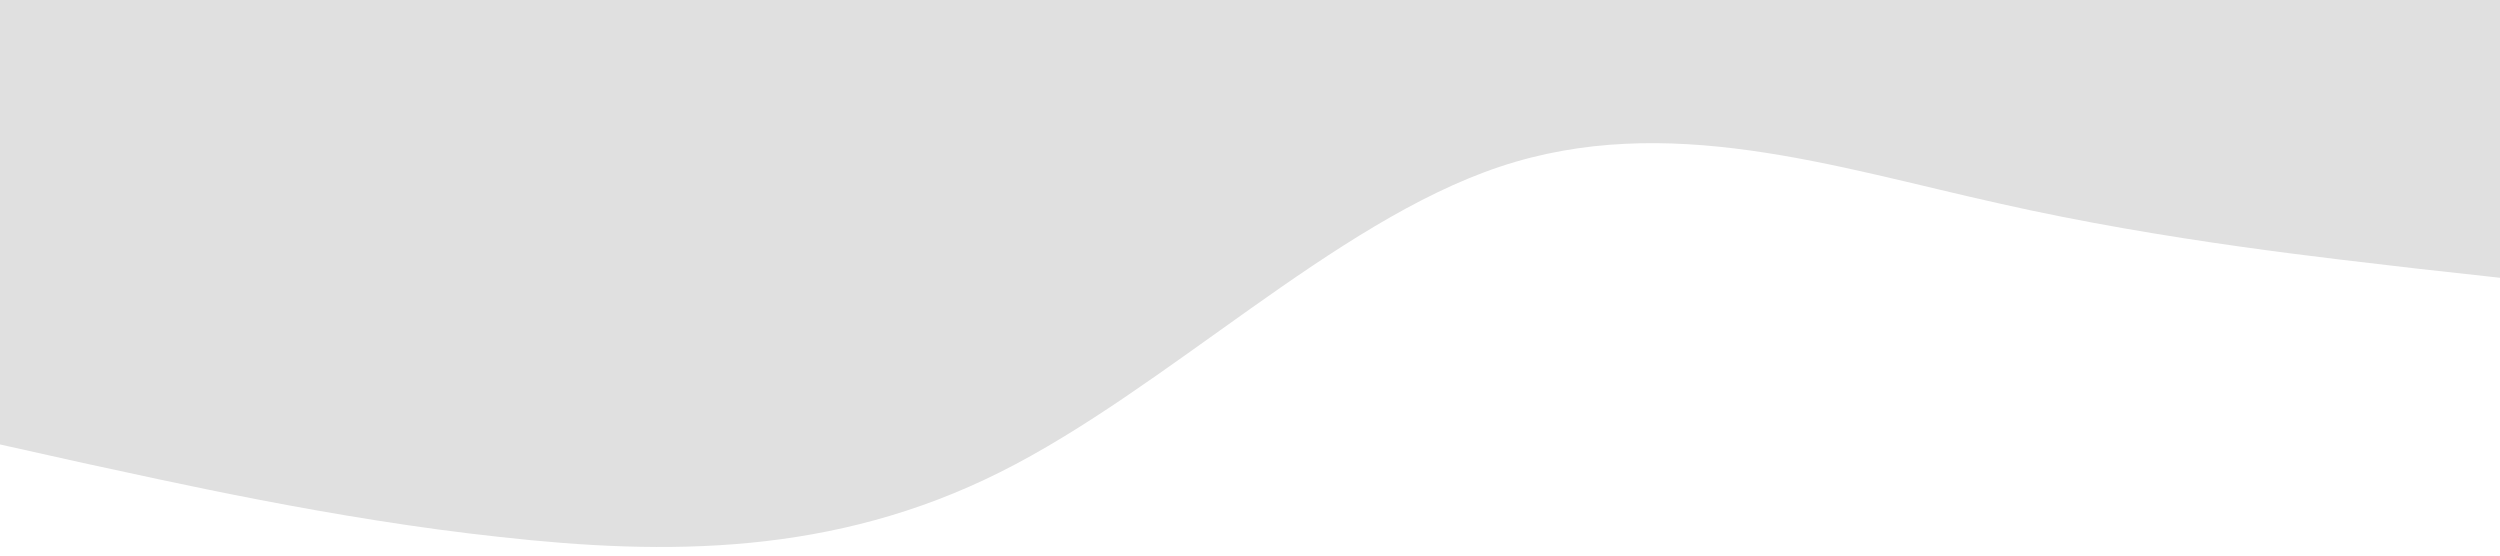
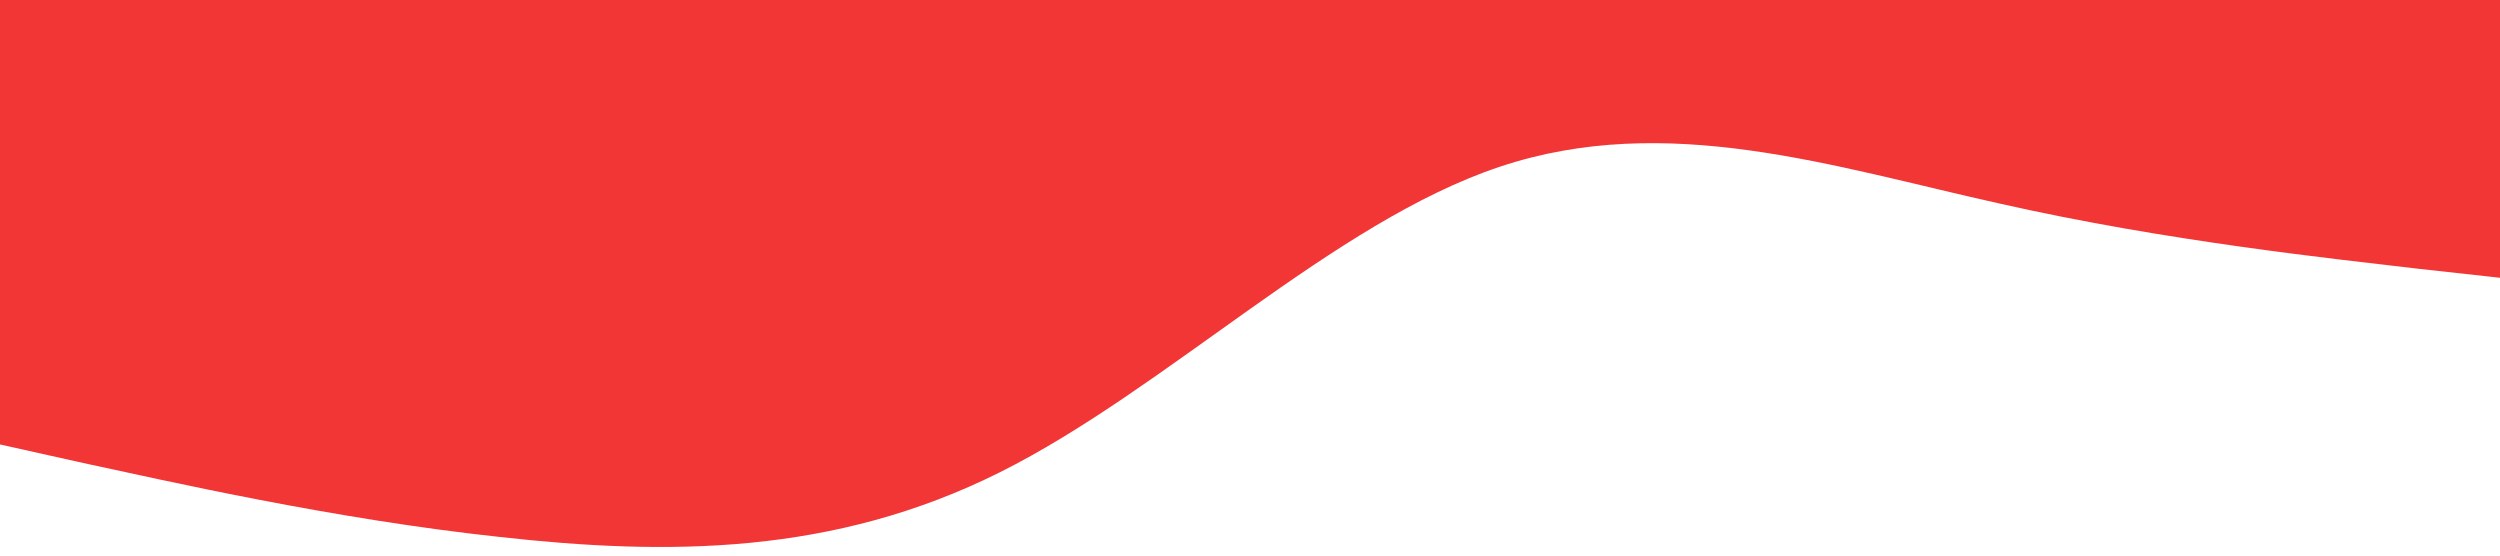
<svg xmlns="http://www.w3.org/2000/svg" viewBox="0 0 1440 320">
-   <path fill="#e0e0e0" fill-opacity="1" d="M0,256L48,266.7C96,277,192,299,288,309.3C384,320,480,320,576,272C672,224,768,128,864,96C960,64,1056,96,1152,117.3C1248,139,1344,149,1392,154.7L1440,160L1440,0L1392,0C1344,0,1248,0,1152,0C1056,0,960,0,864,0C768,0,672,0,576,0C480,0,384,0,288,0C192,0,96,0,48,0L0,0Z" />
+   <path fill="#f23636" fill-opacity="1" d="M0,256L48,266.7C96,277,192,299,288,309.3C384,320,480,320,576,272C672,224,768,128,864,96C960,64,1056,96,1152,117.3C1248,139,1344,149,1392,154.7L1440,160L1440,0L1392,0C1344,0,1248,0,1152,0C1056,0,960,0,864,0C768,0,672,0,576,0C480,0,384,0,288,0C192,0,96,0,48,0L0,0Z" />
</svg>
